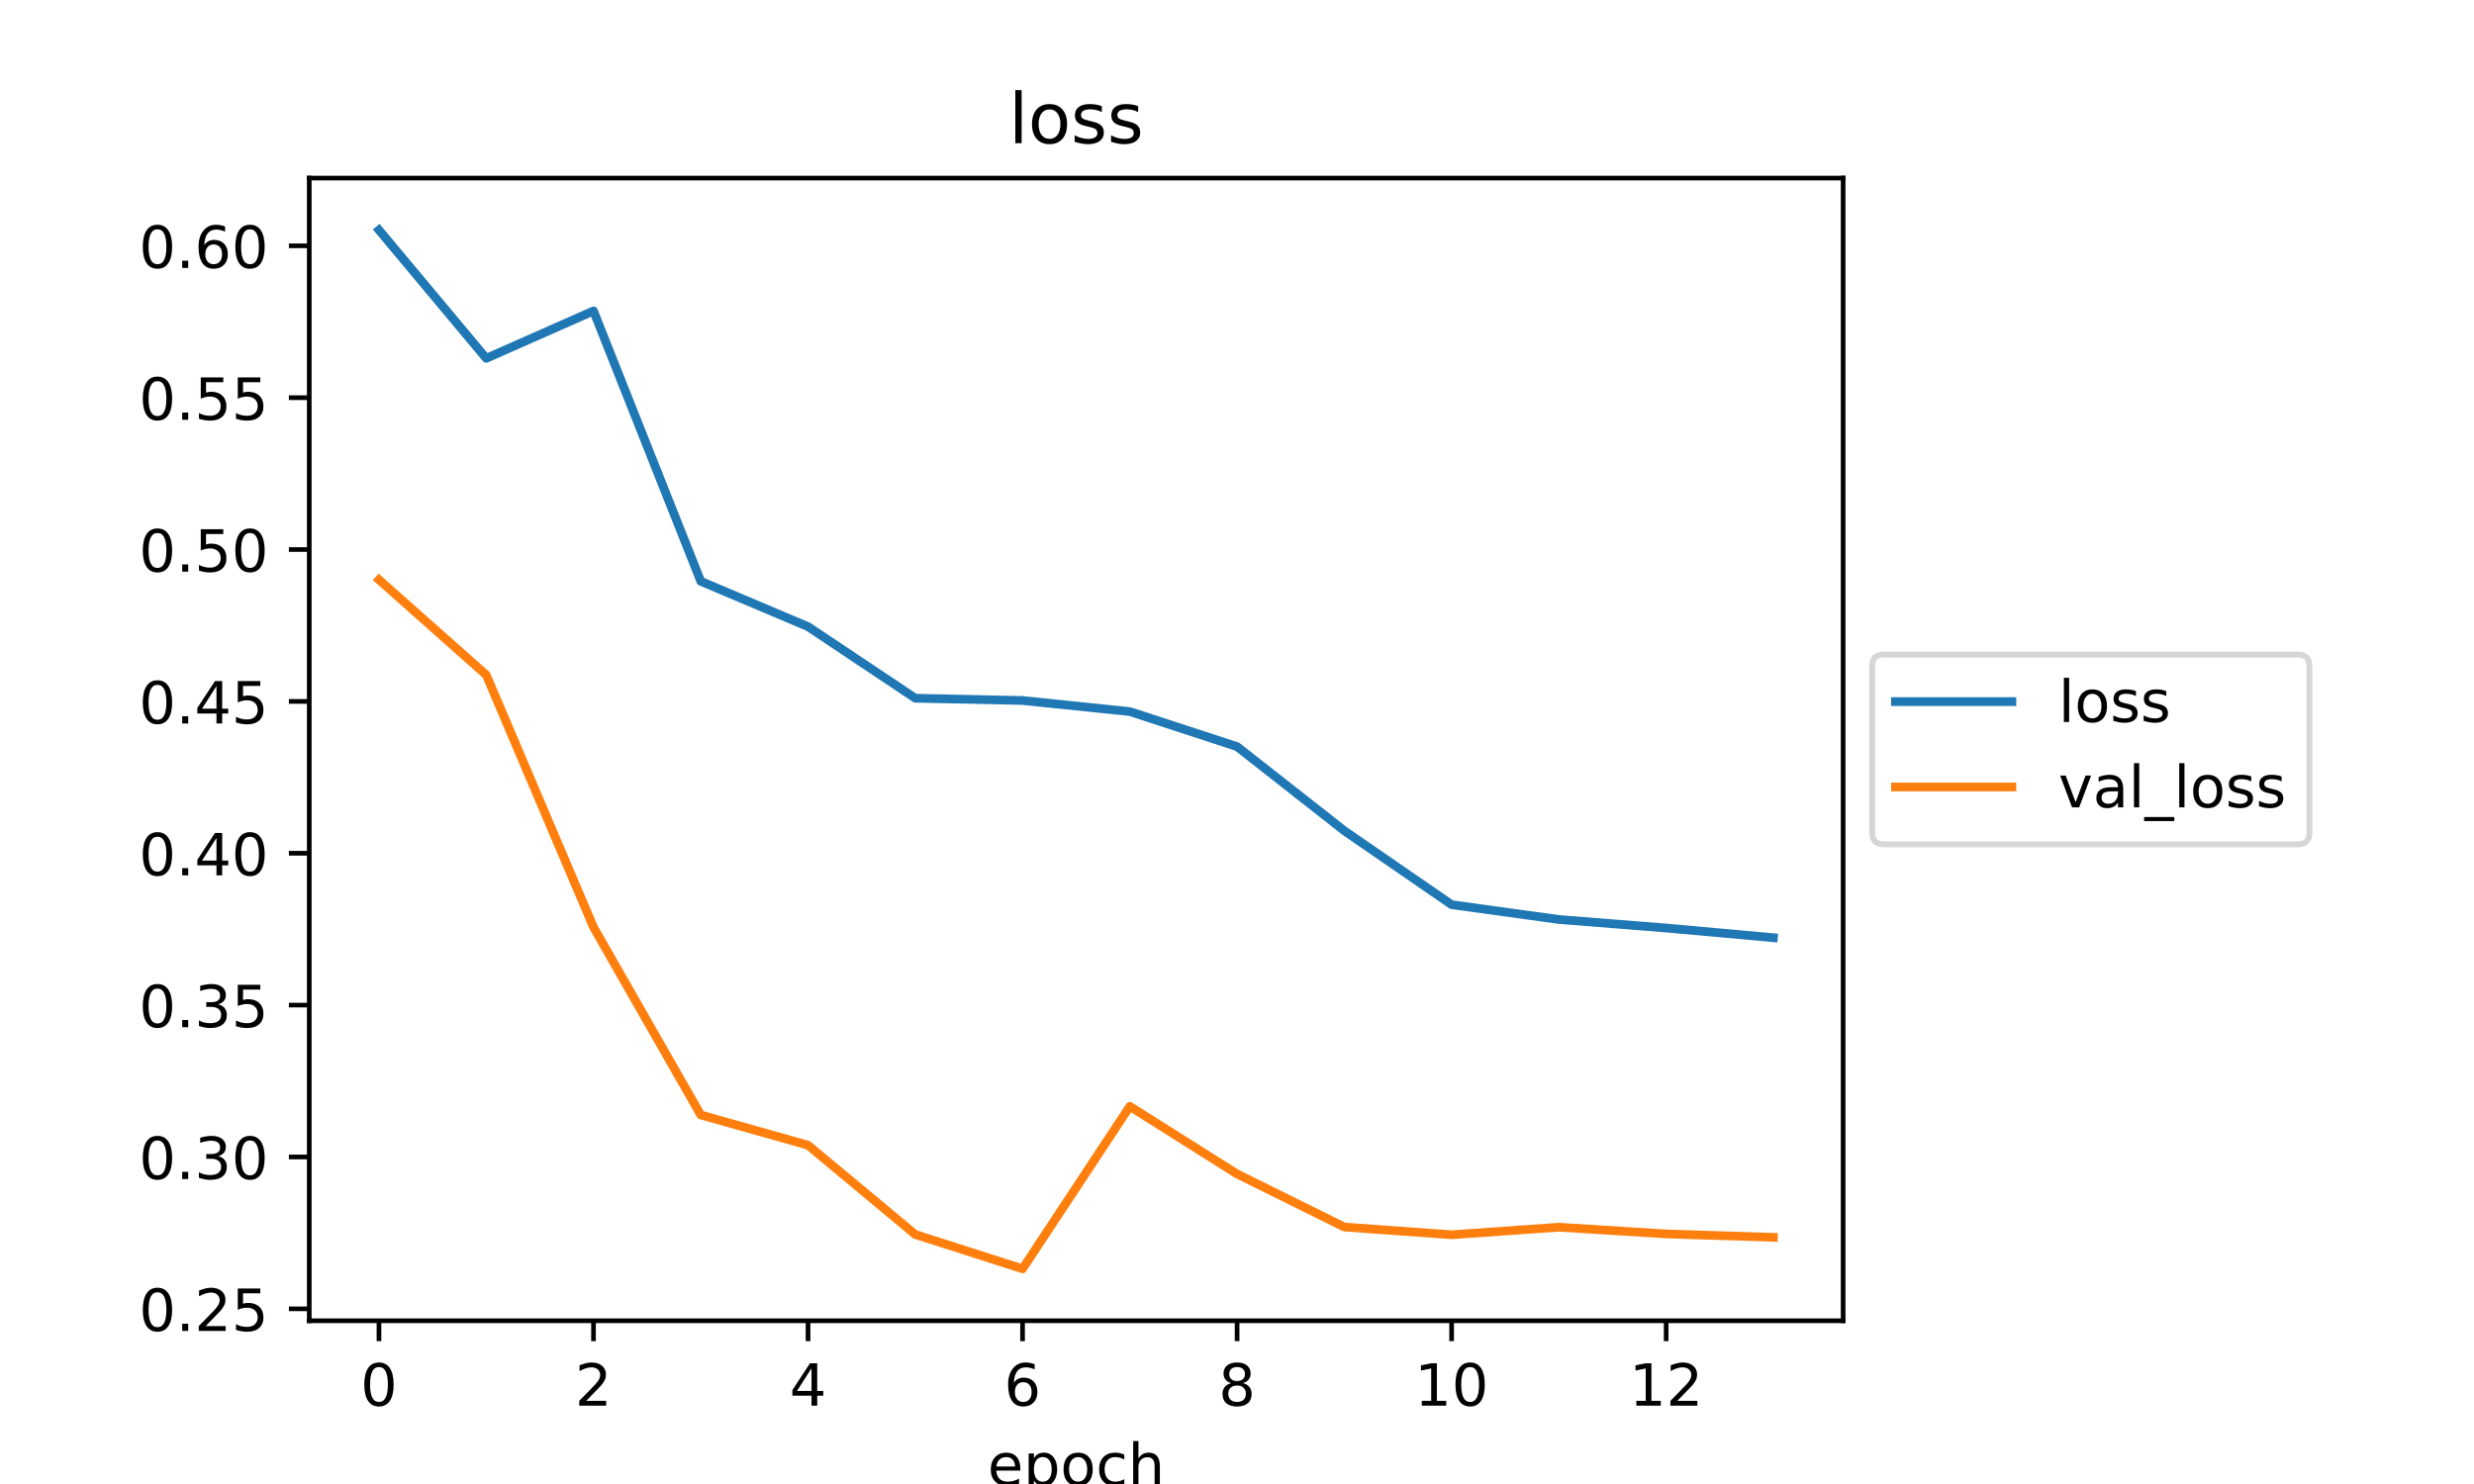
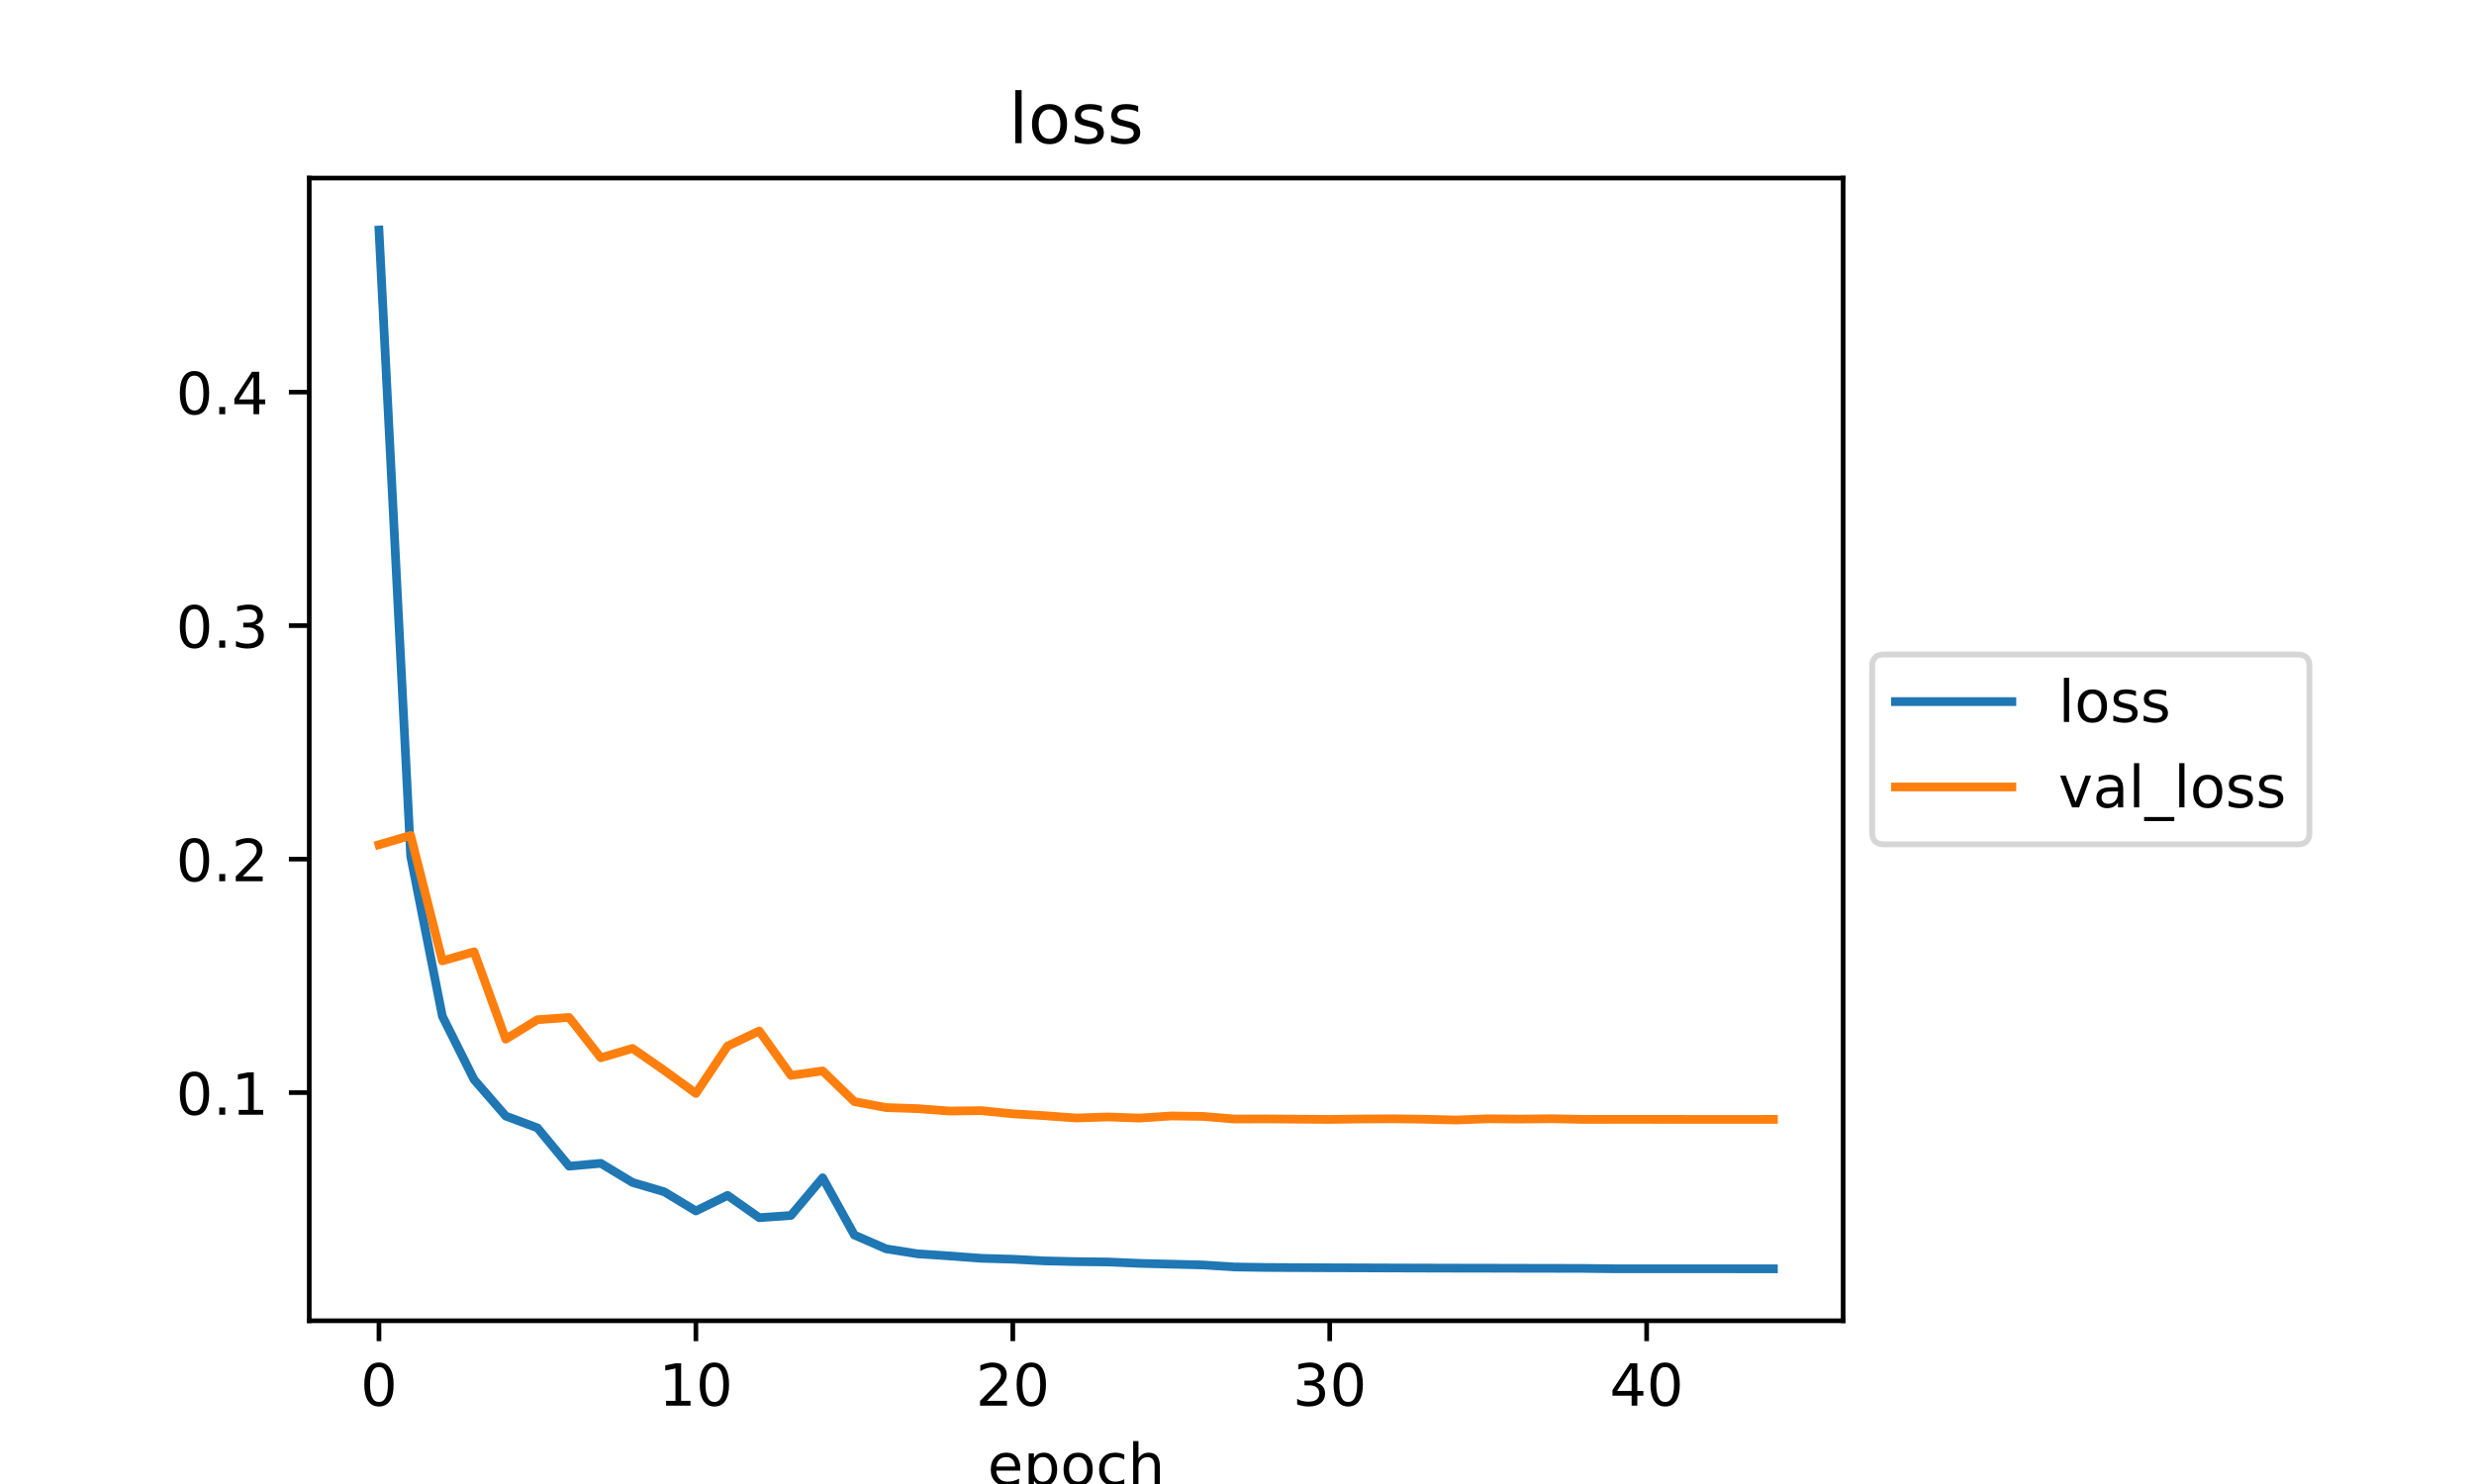
<svg xmlns="http://www.w3.org/2000/svg" xmlns:xlink="http://www.w3.org/1999/xlink" width="425.197pt" height="255.118pt" viewBox="0 0 425.197 255.118" version="1.1">
  <defs>
    <style type="text/css">*{stroke-linejoin: round; stroke-linecap: butt}</style>
  </defs>
  <g id="figure_1">
    <g id="patch_1">
      <path d="M 0 255.118  L 425.197 255.118  L 425.197 0  L 0 0  z " style="fill: #ffffff" />
    </g>
    <g id="axes_1">
      <g id="patch_2">
        <path d="M 53.15 227.055  L 316.772 227.055  L 316.772 30.614  L 53.15 30.614  z " style="fill: #ffffff" />
      </g>
      <g id="matplotlib.axis_1">
        <g id="xtick_1">
          <g id="line2d_1">
            <defs>
-               <path id="m44157d67cf" d="M 0 0  L 0 3.5  " style="stroke: #000000; stroke-width: 0.8" />
-             </defs>
-             <g>
-               <use xlink:href="#m44157d67cf" x="65.132" y="227.055" style="stroke: #000000; stroke-width: 0.8" />
+               <path id="m13ae77d58a" d="M 0 0  L 0 3.5  " style="stroke: #000000; stroke-width: 0.8" />
+             </defs>
+             <g>
+               <use xlink:href="#m13ae77d58a" x="65.132" y="227.055" style="stroke: #000000; stroke-width: 0.8" />
            </g>
          </g>
          <g id="text_1">
            <g transform="translate(61.95118 241.6536) scale(0.1 -0.1)">
              <defs>
                <path id="DejaVuSans-30" d="M 2034 4250  Q 1547 4250 1301 3770  Q 1056 3291 1056 2328  Q 1056 1369 1301 889  Q 1547 409 2034 409  Q 2525 409 2770 889  Q 3016 1369 3016 2328  Q 3016 3291 2770 3770  Q 2525 4250 2034 4250  z M 2034 4750  Q 2819 4750 3233 4129  Q 3647 3509 3647 2328  Q 3647 1150 3233 529  Q 2819 -91 2034 -91  Q 1250 -91 836 529  Q 422 1150 422 2328  Q 422 3509 836 4129  Q 1250 4750 2034 4750  z " transform="scale(0.015625)" />
              </defs>
              <use xlink:href="#DejaVuSans-30" />
            </g>
          </g>
        </g>
        <g id="xtick_2">
          <g id="line2d_2">
            <g>
-               <use xlink:href="#m44157d67cf" x="102.003" y="227.055" style="stroke: #000000; stroke-width: 0.8" />
+               <use xlink:href="#m13ae77d58a" x="119.6" y="227.055" style="stroke: #000000; stroke-width: 0.8" />
            </g>
          </g>
          <g id="text_2">
-             <g transform="translate(98.82139 241.6536) scale(0.1 -0.1)">
-               <defs>
-                 <path id="DejaVuSans-32" d="M 1228 531  L 3431 531  L 3431 0  L 469 0  L 469 531  Q 828 903 1448 1529  Q 2069 2156 2228 2338  Q 2531 2678 2651 2914  Q 2772 3150 2772 3378  Q 2772 3750 2511 3984  Q 2250 4219 1831 4219  Q 1534 4219 1204 4116  Q 875 4013 500 3803  L 500 4441  Q 881 4594 1212 4672  Q 1544 4750 1819 4750  Q 2544 4750 2975 4387  Q 3406 4025 3406 3419  Q 3406 3131 3298 2873  Q 3191 2616 2906 2266  Q 2828 2175 2409 1742  Q 1991 1309 1228 531  z " transform="scale(0.015625)" />
-               </defs>
-               <use xlink:href="#DejaVuSans-32" />
+             <g transform="translate(113.2373 241.6536) scale(0.1 -0.1)">
+               <defs>
+                 <path id="DejaVuSans-31" d="M 794 531  L 1825 531  L 1825 4091  L 703 3866  L 703 4441  L 1819 4666  L 2450 4666  L 2450 531  L 3481 531  L 3481 0  L 794 0  L 794 531  z " transform="scale(0.015625)" />
+               </defs>
+               <use xlink:href="#DejaVuSans-31" />
+               <use xlink:href="#DejaVuSans-30" x="63.623" />
            </g>
          </g>
        </g>
        <g id="xtick_3">
          <g id="line2d_3">
            <g>
-               <use xlink:href="#m44157d67cf" x="138.873" y="227.055" style="stroke: #000000; stroke-width: 0.8" />
+               <use xlink:href="#m13ae77d58a" x="174.067" y="227.055" style="stroke: #000000; stroke-width: 0.8" />
            </g>
          </g>
          <g id="text_3">
-             <g transform="translate(135.6916 241.6536) scale(0.1 -0.1)">
-               <defs>
-                 <path id="DejaVuSans-34" d="M 2419 4116  L 825 1625  L 2419 1625  L 2419 4116  z M 2253 4666  L 3047 4666  L 3047 1625  L 3713 1625  L 3713 1100  L 3047 1100  L 3047 0  L 2419 0  L 2419 1100  L 313 1100  L 313 1709  L 2253 4666  z " transform="scale(0.015625)" />
-               </defs>
-               <use xlink:href="#DejaVuSans-34" />
+             <g transform="translate(167.7047 241.6536) scale(0.1 -0.1)">
+               <defs>
+                 <path id="DejaVuSans-32" d="M 1228 531  L 3431 531  L 3431 0  L 469 0  L 469 531  Q 828 903 1448 1529  Q 2069 2156 2228 2338  Q 2531 2678 2651 2914  Q 2772 3150 2772 3378  Q 2772 3750 2511 3984  Q 2250 4219 1831 4219  Q 1534 4219 1204 4116  Q 875 4013 500 3803  L 500 4441  Q 881 4594 1212 4672  Q 1544 4750 1819 4750  Q 2544 4750 2975 4387  Q 3406 4025 3406 3419  Q 3406 3131 3298 2873  Q 3191 2616 2906 2266  Q 2828 2175 2409 1742  Q 1991 1309 1228 531  z " transform="scale(0.015625)" />
+               </defs>
+               <use xlink:href="#DejaVuSans-32" />
+               <use xlink:href="#DejaVuSans-30" x="63.623" />
            </g>
          </g>
        </g>
        <g id="xtick_4">
          <g id="line2d_4">
            <g>
-               <use xlink:href="#m44157d67cf" x="175.743" y="227.055" style="stroke: #000000; stroke-width: 0.8" />
+               <use xlink:href="#m13ae77d58a" x="228.535" y="227.055" style="stroke: #000000; stroke-width: 0.8" />
            </g>
          </g>
          <g id="text_4">
-             <g transform="translate(172.5618 241.6536) scale(0.1 -0.1)">
-               <defs>
-                 <path id="DejaVuSans-36" d="M 2113 2584  Q 1688 2584 1439 2293  Q 1191 2003 1191 1497  Q 1191 994 1439 701  Q 1688 409 2113 409  Q 2538 409 2786 701  Q 3034 994 3034 1497  Q 3034 2003 2786 2293  Q 2538 2584 2113 2584  z M 3366 4563  L 3366 3988  Q 3128 4100 2886 4159  Q 2644 4219 2406 4219  Q 1781 4219 1451 3797  Q 1122 3375 1075 2522  Q 1259 2794 1537 2939  Q 1816 3084 2150 3084  Q 2853 3084 3261 2657  Q 3669 2231 3669 1497  Q 3669 778 3244 343  Q 2819 -91 2113 -91  Q 1303 -91 875 529  Q 447 1150 447 2328  Q 447 3434 972 4092  Q 1497 4750 2381 4750  Q 2619 4750 2861 4703  Q 3103 4656 3366 4563  z " transform="scale(0.015625)" />
-               </defs>
-               <use xlink:href="#DejaVuSans-36" />
+             <g transform="translate(222.172 241.6536) scale(0.1 -0.1)">
+               <defs>
+                 <path id="DejaVuSans-33" d="M 2597 2516  Q 3050 2419 3304 2112  Q 3559 1806 3559 1356  Q 3559 666 3084 287  Q 2609 -91 1734 -91  Q 1441 -91 1130 -33  Q 819 25 488 141  L 488 750  Q 750 597 1062 519  Q 1375 441 1716 441  Q 2309 441 2620 675  Q 2931 909 2931 1356  Q 2931 1769 2642 2001  Q 2353 2234 1838 2234  L 1294 2234  L 1294 2753  L 1863 2753  Q 2328 2753 2575 2939  Q 2822 3125 2822 3475  Q 2822 3834 2567 4026  Q 2313 4219 1838 4219  Q 1578 4219 1281 4162  Q 984 4106 628 3988  L 628 4550  Q 988 4650 1302 4700  Q 1616 4750 1894 4750  Q 2613 4750 3031 4423  Q 3450 4097 3450 3541  Q 3450 3153 3228 2886  Q 3006 2619 2597 2516  z " transform="scale(0.015625)" />
+               </defs>
+               <use xlink:href="#DejaVuSans-33" />
+               <use xlink:href="#DejaVuSans-30" x="63.623" />
            </g>
          </g>
        </g>
        <g id="xtick_5">
          <g id="line2d_5">
            <g>
-               <use xlink:href="#m44157d67cf" x="212.613" y="227.055" style="stroke: #000000; stroke-width: 0.8" />
+               <use xlink:href="#m13ae77d58a" x="283.002" y="227.055" style="stroke: #000000; stroke-width: 0.8" />
            </g>
          </g>
          <g id="text_5">
-             <g transform="translate(209.432 241.6536) scale(0.1 -0.1)">
-               <defs>
-                 <path id="DejaVuSans-38" d="M 2034 2216  Q 1584 2216 1326 1975  Q 1069 1734 1069 1313  Q 1069 891 1326 650  Q 1584 409 2034 409  Q 2484 409 2743 651  Q 3003 894 3003 1313  Q 3003 1734 2745 1975  Q 2488 2216 2034 2216  z M 1403 2484  Q 997 2584 770 2862  Q 544 3141 544 3541  Q 544 4100 942 4425  Q 1341 4750 2034 4750  Q 2731 4750 3128 4425  Q 3525 4100 3525 3541  Q 3525 3141 3298 2862  Q 3072 2584 2669 2484  Q 3125 2378 3379 2068  Q 3634 1759 3634 1313  Q 3634 634 3220 271  Q 2806 -91 2034 -91  Q 1263 -91 848 271  Q 434 634 434 1313  Q 434 1759 690 2068  Q 947 2378 1403 2484  z M 1172 3481  Q 1172 3119 1398 2916  Q 1625 2713 2034 2713  Q 2441 2713 2670 2916  Q 2900 3119 2900 3481  Q 2900 3844 2670 4047  Q 2441 4250 2034 4250  Q 1625 4250 1398 4047  Q 1172 3844 1172 3481  z " transform="scale(0.015625)" />
-               </defs>
-               <use xlink:href="#DejaVuSans-38" />
-             </g>
-           </g>
-         </g>
-         <g id="xtick_6">
-           <g id="line2d_6">
-             <g>
-               <use xlink:href="#m44157d67cf" x="249.484" y="227.055" style="stroke: #000000; stroke-width: 0.8" />
-             </g>
-           </g>
-           <g id="text_6">
-             <g transform="translate(243.121 241.6536) scale(0.1 -0.1)">
-               <defs>
-                 <path id="DejaVuSans-31" d="M 794 531  L 1825 531  L 1825 4091  L 703 3866  L 703 4441  L 1819 4666  L 2450 4666  L 2450 531  L 3481 531  L 3481 0  L 794 0  L 794 531  z " transform="scale(0.015625)" />
-               </defs>
-               <use xlink:href="#DejaVuSans-31" />
-               <use xlink:href="#DejaVuSans-30" x="63.623" />
-             </g>
-           </g>
-         </g>
-         <g id="xtick_7">
-           <g id="line2d_7">
-             <g>
-               <use xlink:href="#m44157d67cf" x="286.354" y="227.055" style="stroke: #000000; stroke-width: 0.8" />
-             </g>
-           </g>
-           <g id="text_7">
-             <g transform="translate(279.9912 241.6536) scale(0.1 -0.1)">
-               <use xlink:href="#DejaVuSans-31" />
-               <use xlink:href="#DejaVuSans-32" x="63.623" />
-             </g>
-           </g>
-         </g>
-         <g id="text_8">
+             <g transform="translate(276.6394 241.6536) scale(0.1 -0.1)">
+               <defs>
+                 <path id="DejaVuSans-34" d="M 2419 4116  L 825 1625  L 2419 1625  L 2419 4116  z M 2253 4666  L 3047 4666  L 3047 1625  L 3713 1625  L 3713 1100  L 3047 1100  L 3047 0  L 2419 0  L 2419 1100  L 313 1100  L 313 1709  L 2253 4666  z " transform="scale(0.015625)" />
+               </defs>
+               <use xlink:href="#DejaVuSans-34" />
+               <use xlink:href="#DejaVuSans-30" x="63.623" />
+             </g>
+           </g>
+         </g>
+         <g id="text_6">
          <g transform="translate(169.7325 255.3317) scale(0.1 -0.1)">
            <defs>
              <path id="DejaVuSans-65" d="M 3597 1894  L 3597 1613  L 953 1613  Q 991 1019 1311 708  Q 1631 397 2203 397  Q 2534 397 2845 478  Q 3156 559 3463 722  L 3463 178  Q 3153 47 2828 -22  Q 2503 -91 2169 -91  Q 1331 -91 842 396  Q 353 884 353 1716  Q 353 2575 817 3079  Q 1281 3584 2069 3584  Q 2775 3584 3186 3129  Q 3597 2675 3597 1894  z M 3022 2063  Q 3016 2534 2758 2815  Q 2500 3097 2075 3097  Q 1594 3097 1305 2825  Q 1016 2553 972 2059  L 3022 2063  z " transform="scale(0.015625)" />
              <path id="DejaVuSans-70" d="M 1159 525  L 1159 -1331  L 581 -1331  L 581 3500  L 1159 3500  L 1159 2969  Q 1341 3281 1617 3432  Q 1894 3584 2278 3584  Q 2916 3584 3314 3078  Q 3713 2572 3713 1747  Q 3713 922 3314 415  Q 2916 -91 2278 -91  Q 1894 -91 1617 61  Q 1341 213 1159 525  z M 3116 1747  Q 3116 2381 2855 2742  Q 2594 3103 2138 3103  Q 1681 3103 1420 2742  Q 1159 2381 1159 1747  Q 1159 1113 1420 752  Q 1681 391 2138 391  Q 2594 391 2855 752  Q 3116 1113 3116 1747  z " transform="scale(0.015625)" />
              <path id="DejaVuSans-6f" d="M 1959 3097  Q 1497 3097 1228 2736  Q 959 2375 959 1747  Q 959 1119 1226 758  Q 1494 397 1959 397  Q 2419 397 2687 759  Q 2956 1122 2956 1747  Q 2956 2369 2687 2733  Q 2419 3097 1959 3097  z M 1959 3584  Q 2709 3584 3137 3096  Q 3566 2609 3566 1747  Q 3566 888 3137 398  Q 2709 -91 1959 -91  Q 1206 -91 779 398  Q 353 888 353 1747  Q 353 2609 779 3096  Q 1206 3584 1959 3584  z " transform="scale(0.015625)" />
              <path id="DejaVuSans-63" d="M 3122 3366  L 3122 2828  Q 2878 2963 2633 3030  Q 2388 3097 2138 3097  Q 1578 3097 1268 2742  Q 959 2388 959 1747  Q 959 1106 1268 751  Q 1578 397 2138 397  Q 2388 397 2633 464  Q 2878 531 3122 666  L 3122 134  Q 2881 22 2623 -34  Q 2366 -91 2075 -91  Q 1284 -91 818 406  Q 353 903 353 1747  Q 353 2603 823 3093  Q 1294 3584 2113 3584  Q 2378 3584 2631 3529  Q 2884 3475 3122 3366  z " transform="scale(0.015625)" />
              <path id="DejaVuSans-68" d="M 3513 2113  L 3513 0  L 2938 0  L 2938 2094  Q 2938 2591 2744 2837  Q 2550 3084 2163 3084  Q 1697 3084 1428 2787  Q 1159 2491 1159 1978  L 1159 0  L 581 0  L 581 4863  L 1159 4863  L 1159 2956  Q 1366 3272 1645 3428  Q 1925 3584 2291 3584  Q 2894 3584 3203 3211  Q 3513 2838 3513 2113  z " transform="scale(0.015625)" />
            </defs>
            <use xlink:href="#DejaVuSans-65" />
            <use xlink:href="#DejaVuSans-70" x="61.523" />
            <use xlink:href="#DejaVuSans-6f" x="125" />
            <use xlink:href="#DejaVuSans-63" x="186.182" />
            <use xlink:href="#DejaVuSans-68" x="241.162" />
          </g>
        </g>
      </g>
      <g id="matplotlib.axis_2">
        <g id="ytick_1">
+           <g id="line2d_6">
+             <defs>
+               <path id="mbabb0e4912" d="M 0 0  L -3.5 0  " style="stroke: #000000; stroke-width: 0.8" />
+             </defs>
+             <g>
+               <use xlink:href="#mbabb0e4912" x="53.15" y="187.836" style="stroke: #000000; stroke-width: 0.8" />
+             </g>
+           </g>
+           <g id="text_7">
+             <g transform="translate(30.24648 191.6356) scale(0.1 -0.1)">
+               <defs>
+                 <path id="DejaVuSans-2e" d="M 684 794  L 1344 794  L 1344 0  L 684 0  L 684 794  z " transform="scale(0.015625)" />
+               </defs>
+               <use xlink:href="#DejaVuSans-30" />
+               <use xlink:href="#DejaVuSans-2e" x="63.623" />
+               <use xlink:href="#DejaVuSans-31" x="95.41" />
+             </g>
+           </g>
+         </g>
+         <g id="ytick_2">
+           <g id="line2d_7">
+             <g>
+               <use xlink:href="#mbabb0e4912" x="53.15" y="147.694" style="stroke: #000000; stroke-width: 0.8" />
+             </g>
+           </g>
+           <g id="text_8">
+             <g transform="translate(30.24648 151.4935) scale(0.1 -0.1)">
+               <use xlink:href="#DejaVuSans-30" />
+               <use xlink:href="#DejaVuSans-2e" x="63.623" />
+               <use xlink:href="#DejaVuSans-32" x="95.41" />
+             </g>
+           </g>
+         </g>
+         <g id="ytick_3">
          <g id="line2d_8">
-             <defs>
-               <path id="mf629623989" d="M 0 0  L -3.5 0  " style="stroke: #000000; stroke-width: 0.8" />
-             </defs>
-             <g>
-               <use xlink:href="#mf629623989" x="53.15" y="225.001" style="stroke: #000000; stroke-width: 0.8" />
+             <g>
+               <use xlink:href="#mbabb0e4912" x="53.15" y="107.552" style="stroke: #000000; stroke-width: 0.8" />
            </g>
          </g>
          <g id="text_9">
-             <g transform="translate(23.88398 228.7998) scale(0.1 -0.1)">
-               <defs>
-                 <path id="DejaVuSans-2e" d="M 684 794  L 1344 794  L 1344 0  L 684 0  L 684 794  z " transform="scale(0.015625)" />
-                 <path id="DejaVuSans-35" d="M 691 4666  L 3169 4666  L 3169 4134  L 1269 4134  L 1269 2991  Q 1406 3038 1543 3061  Q 1681 3084 1819 3084  Q 2600 3084 3056 2656  Q 3513 2228 3513 1497  Q 3513 744 3044 326  Q 2575 -91 1722 -91  Q 1428 -91 1123 -41  Q 819 9 494 109  L 494 744  Q 775 591 1075 516  Q 1375 441 1709 441  Q 2250 441 2565 725  Q 2881 1009 2881 1497  Q 2881 1984 2565 2268  Q 2250 2553 1709 2553  Q 1456 2553 1204 2497  Q 953 2441 691 2322  L 691 4666  z " transform="scale(0.015625)" />
-               </defs>
-               <use xlink:href="#DejaVuSans-30" />
-               <use xlink:href="#DejaVuSans-2e" x="63.623" />
-               <use xlink:href="#DejaVuSans-32" x="95.41" />
-               <use xlink:href="#DejaVuSans-35" x="159.033" />
-             </g>
-           </g>
-         </g>
-         <g id="ytick_2">
+             <g transform="translate(30.24648 111.3514) scale(0.1 -0.1)">
+               <use xlink:href="#DejaVuSans-30" />
+               <use xlink:href="#DejaVuSans-2e" x="63.623" />
+               <use xlink:href="#DejaVuSans-33" x="95.41" />
+             </g>
+           </g>
+         </g>
+         <g id="ytick_4">
          <g id="line2d_9">
            <g>
-               <use xlink:href="#mf629623989" x="53.15" y="198.895" style="stroke: #000000; stroke-width: 0.8" />
+               <use xlink:href="#mbabb0e4912" x="53.15" y="67.41" style="stroke: #000000; stroke-width: 0.8" />
            </g>
          </g>
          <g id="text_10">
-             <g transform="translate(23.88398 202.6941) scale(0.1 -0.1)">
-               <defs>
-                 <path id="DejaVuSans-33" d="M 2597 2516  Q 3050 2419 3304 2112  Q 3559 1806 3559 1356  Q 3559 666 3084 287  Q 2609 -91 1734 -91  Q 1441 -91 1130 -33  Q 819 25 488 141  L 488 750  Q 750 597 1062 519  Q 1375 441 1716 441  Q 2309 441 2620 675  Q 2931 909 2931 1356  Q 2931 1769 2642 2001  Q 2353 2234 1838 2234  L 1294 2234  L 1294 2753  L 1863 2753  Q 2328 2753 2575 2939  Q 2822 3125 2822 3475  Q 2822 3834 2567 4026  Q 2313 4219 1838 4219  Q 1578 4219 1281 4162  Q 984 4106 628 3988  L 628 4550  Q 988 4650 1302 4700  Q 1616 4750 1894 4750  Q 2613 4750 3031 4423  Q 3450 4097 3450 3541  Q 3450 3153 3228 2886  Q 3006 2619 2597 2516  z " transform="scale(0.015625)" />
-               </defs>
-               <use xlink:href="#DejaVuSans-30" />
-               <use xlink:href="#DejaVuSans-2e" x="63.623" />
-               <use xlink:href="#DejaVuSans-33" x="95.41" />
-               <use xlink:href="#DejaVuSans-30" x="159.033" />
-             </g>
-           </g>
-         </g>
-         <g id="ytick_3">
-           <g id="line2d_10">
-             <g>
-               <use xlink:href="#mf629623989" x="53.15" y="172.789" style="stroke: #000000; stroke-width: 0.8" />
-             </g>
-           </g>
-           <g id="text_11">
-             <g transform="translate(23.88398 176.5884) scale(0.1 -0.1)">
-               <use xlink:href="#DejaVuSans-30" />
-               <use xlink:href="#DejaVuSans-2e" x="63.623" />
-               <use xlink:href="#DejaVuSans-33" x="95.41" />
-               <use xlink:href="#DejaVuSans-35" x="159.033" />
-             </g>
-           </g>
-         </g>
-         <g id="ytick_4">
-           <g id="line2d_11">
-             <g>
-               <use xlink:href="#mf629623989" x="53.15" y="146.683" style="stroke: #000000; stroke-width: 0.8" />
-             </g>
-           </g>
-           <g id="text_12">
-             <g transform="translate(23.88398 150.4827) scale(0.1 -0.1)">
+             <g transform="translate(30.24648 71.20929) scale(0.1 -0.1)">
              <use xlink:href="#DejaVuSans-30" />
              <use xlink:href="#DejaVuSans-2e" x="63.623" />
              <use xlink:href="#DejaVuSans-34" x="95.41" />
-               <use xlink:href="#DejaVuSans-30" x="159.033" />
-             </g>
-           </g>
-         </g>
-         <g id="ytick_5">
-           <g id="line2d_12">
-             <g>
-               <use xlink:href="#mf629623989" x="53.15" y="120.578" style="stroke: #000000; stroke-width: 0.8" />
-             </g>
-           </g>
-           <g id="text_13">
-             <g transform="translate(23.88398 124.377) scale(0.1 -0.1)">
-               <use xlink:href="#DejaVuSans-30" />
-               <use xlink:href="#DejaVuSans-2e" x="63.623" />
-               <use xlink:href="#DejaVuSans-34" x="95.41" />
-               <use xlink:href="#DejaVuSans-35" x="159.033" />
-             </g>
-           </g>
-         </g>
-         <g id="ytick_6">
-           <g id="line2d_13">
-             <g>
-               <use xlink:href="#mf629623989" x="53.15" y="94.472" style="stroke: #000000; stroke-width: 0.8" />
-             </g>
-           </g>
-           <g id="text_14">
-             <g transform="translate(23.88398 98.2713) scale(0.1 -0.1)">
-               <use xlink:href="#DejaVuSans-30" />
-               <use xlink:href="#DejaVuSans-2e" x="63.623" />
-               <use xlink:href="#DejaVuSans-35" x="95.41" />
-               <use xlink:href="#DejaVuSans-30" x="159.033" />
-             </g>
-           </g>
-         </g>
-         <g id="ytick_7">
-           <g id="line2d_14">
-             <g>
-               <use xlink:href="#mf629623989" x="53.15" y="68.366" style="stroke: #000000; stroke-width: 0.8" />
-             </g>
-           </g>
-           <g id="text_15">
-             <g transform="translate(23.88398 72.16559) scale(0.1 -0.1)">
-               <use xlink:href="#DejaVuSans-30" />
-               <use xlink:href="#DejaVuSans-2e" x="63.623" />
-               <use xlink:href="#DejaVuSans-35" x="95.41" />
-               <use xlink:href="#DejaVuSans-35" x="159.033" />
-             </g>
-           </g>
-         </g>
-         <g id="ytick_8">
-           <g id="line2d_15">
-             <g>
-               <use xlink:href="#mf629623989" x="53.15" y="42.261" style="stroke: #000000; stroke-width: 0.8" />
-             </g>
-           </g>
-           <g id="text_16">
-             <g transform="translate(23.88398 46.05988) scale(0.1 -0.1)">
-               <use xlink:href="#DejaVuSans-30" />
-               <use xlink:href="#DejaVuSans-2e" x="63.623" />
-               <use xlink:href="#DejaVuSans-36" x="95.41" />
-               <use xlink:href="#DejaVuSans-30" x="159.033" />
-             </g>
-           </g>
-         </g>
-       </g>
-       <g id="line2d_16">
-         <path d="M 65.132 39.543  L 83.568 61.604  L 102.003 53.45  L 120.438 99.928  L 138.873 107.733  L 157.308 120.032  L 175.743 120.424  L 194.178 122.331  L 212.613 128.353  L 231.048 142.825  L 249.484 155.528  L 267.919 158.073  L 286.354 159.537  L 304.789 161.203  " clip-path="url(#p20bf48e568)" style="fill: none; stroke: #1f77b4; stroke-width: 1.5; stroke-linecap: square" />
-       </g>
-       <g id="line2d_17">
-         <path d="M 65.132 99.666  L 83.568 116.027  L 102.003 159.397  L 120.438 191.672  L 138.873 196.873  L 157.308 212.225  L 175.743 218.126  L 194.178 190.197  L 212.613 201.822  L 231.048 210.944  L 249.484 212.269  L 267.919 210.973  L 286.354 212.124  L 304.789 212.712  " clip-path="url(#p20bf48e568)" style="fill: none; stroke: #ff7f0e; stroke-width: 1.5; stroke-linecap: square" />
+             </g>
+           </g>
+         </g>
+       </g>
+       <g id="line2d_10">
+         <path d="M 65.132 39.543  L 70.579 147.172  L 76.026 174.701  L 81.473 185.595  L 86.919 191.865  L 92.366 193.896  L 97.813 200.484  L 103.26 199.991  L 108.706 203.281  L 114.153 204.882  L 119.6 208.179  L 125.047 205.505  L 130.493 209.335  L 135.94 208.95  L 141.387 202.476  L 146.833 212.316  L 152.28 214.685  L 157.727 215.551  L 163.174 215.907  L 168.62 216.317  L 174.067 216.472  L 179.514 216.762  L 184.961 216.888  L 190.407 216.949  L 195.854 217.187  L 201.301 217.326  L 206.748 217.462  L 212.194 217.81  L 217.641 217.894  L 223.088 217.92  L 228.535 217.946  L 233.981 217.961  L 239.428 217.983  L 244.875 217.999  L 250.321 218.013  L 255.768 218.021  L 261.215 218.035  L 266.662 218.044  L 272.108 218.055  L 277.555 218.119  L 283.002 218.12  L 288.449 218.122  L 293.895 218.123  L 299.342 218.125  L 304.789 218.126  " clip-path="url(#pe44948654e)" style="fill: none; stroke: #1f77b4; stroke-width: 1.5; stroke-linecap: square" />
+       </g>
+       <g id="line2d_11">
+         <path d="M 65.132 145.218  L 70.579 143.627  L 76.026 165.186  L 81.473 163.628  L 86.919 178.642  L 92.366 175.302  L 97.813 174.911  L 103.26 181.846  L 108.706 180.234  L 114.153 184.004  L 119.6 187.977  L 125.047 179.827  L 130.493 177.24  L 135.94 184.872  L 141.387 184.105  L 146.833 189.381  L 152.28 190.408  L 157.727 190.59  L 163.174 191.003  L 168.62 190.932  L 174.067 191.472  L 179.514 191.799  L 184.961 192.197  L 190.407 192.018  L 195.854 192.211  L 201.301 191.848  L 206.748 191.926  L 212.194 192.376  L 217.641 192.354  L 223.088 192.401  L 228.535 192.439  L 233.981 192.368  L 239.428 192.337  L 244.875 192.409  L 250.321 192.543  L 255.768 192.33  L 261.215 192.387  L 266.662 192.321  L 272.108 192.435  L 277.555 192.43  L 283.002 192.43  L 288.449 192.434  L 293.895 192.436  L 299.342 192.438  L 304.789 192.433  " clip-path="url(#pe44948654e)" style="fill: none; stroke: #ff7f0e; stroke-width: 1.5; stroke-linecap: square" />
      </g>
      <g id="patch_3">
        <path d="M 53.15 227.055  L 53.15 30.614  " style="fill: none; stroke: #000000; stroke-width: 0.8; stroke-linejoin: miter; stroke-linecap: square" />
      </g>
      <g id="patch_4">
        <path d="M 316.772 227.055  L 316.772 30.614  " style="fill: none; stroke: #000000; stroke-width: 0.8; stroke-linejoin: miter; stroke-linecap: square" />
      </g>
      <g id="patch_5">
        <path d="M 53.15 227.055  L 316.772 227.055  " style="fill: none; stroke: #000000; stroke-width: 0.8; stroke-linejoin: miter; stroke-linecap: square" />
      </g>
      <g id="patch_6">
        <path d="M 53.15 30.614  L 316.772 30.614  " style="fill: none; stroke: #000000; stroke-width: 0.8; stroke-linejoin: miter; stroke-linecap: square" />
      </g>
-       <g id="text_17">
+       <g id="text_11">
        <g transform="translate(173.3713 24.61417) scale(0.12 -0.12)">
          <defs>
            <path id="DejaVuSans-6c" d="M 603 4863  L 1178 4863  L 1178 0  L 603 0  L 603 4863  z " transform="scale(0.015625)" />
            <path id="DejaVuSans-73" d="M 2834 3397  L 2834 2853  Q 2591 2978 2328 3040  Q 2066 3103 1784 3103  Q 1356 3103 1142 2972  Q 928 2841 928 2578  Q 928 2378 1081 2264  Q 1234 2150 1697 2047  L 1894 2003  Q 2506 1872 2764 1633  Q 3022 1394 3022 966  Q 3022 478 2636 193  Q 2250 -91 1575 -91  Q 1294 -91 989 -36  Q 684 19 347 128  L 347 722  Q 666 556 975 473  Q 1284 391 1588 391  Q 1994 391 2212 530  Q 2431 669 2431 922  Q 2431 1156 2273 1281  Q 2116 1406 1581 1522  L 1381 1569  Q 847 1681 609 1914  Q 372 2147 372 2553  Q 372 3047 722 3315  Q 1072 3584 1716 3584  Q 2034 3584 2315 3537  Q 2597 3491 2834 3397  z " transform="scale(0.015625)" />
          </defs>
          <use xlink:href="#DejaVuSans-6c" />
          <use xlink:href="#DejaVuSans-6f" x="27.783" />
          <use xlink:href="#DejaVuSans-73" x="88.965" />
          <use xlink:href="#DejaVuSans-73" x="141.064" />
        </g>
      </g>
      <g id="legend_1">
        <g id="patch_7">
          <path d="M 323.772 145.152  L 394.912 145.152  Q 396.912 145.152 396.912 143.152  L 396.912 114.517  Q 396.912 112.517 394.912 112.517  L 323.772 112.517  Q 321.772 112.517 321.772 114.517  L 321.772 143.152  Q 321.772 145.152 323.772 145.152  z " style="fill: #ffffff; opacity: 0.8; stroke: #cccccc; stroke-linejoin: miter" />
        </g>
-         <g id="line2d_18">
+         <g id="line2d_12">
          <path d="M 325.772 120.616  L 335.772 120.616  L 345.772 120.616  " style="fill: none; stroke: #1f77b4; stroke-width: 1.5; stroke-linecap: square" />
        </g>
-         <g id="text_18">
+         <g id="text_12">
          <g transform="translate(353.7717 124.1159) scale(0.1 -0.1)">
            <use xlink:href="#DejaVuSans-6c" />
            <use xlink:href="#DejaVuSans-6f" x="27.783" />
            <use xlink:href="#DejaVuSans-73" x="88.965" />
            <use xlink:href="#DejaVuSans-73" x="141.064" />
          </g>
        </g>
-         <g id="line2d_19">
+         <g id="line2d_13">
          <path d="M 325.772 135.294  L 335.772 135.294  L 345.772 135.294  " style="fill: none; stroke: #ff7f0e; stroke-width: 1.5; stroke-linecap: square" />
        </g>
-         <g id="text_19">
+         <g id="text_13">
          <g transform="translate(353.7717 138.794) scale(0.1 -0.1)">
            <defs>
              <path id="DejaVuSans-76" d="M 191 3500  L 800 3500  L 1894 563  L 2988 3500  L 3597 3500  L 2284 0  L 1503 0  L 191 3500  z " transform="scale(0.015625)" />
              <path id="DejaVuSans-61" d="M 2194 1759  Q 1497 1759 1228 1600  Q 959 1441 959 1056  Q 959 750 1161 570  Q 1363 391 1709 391  Q 2188 391 2477 730  Q 2766 1069 2766 1631  L 2766 1759  L 2194 1759  z M 3341 1997  L 3341 0  L 2766 0  L 2766 531  Q 2569 213 2275 61  Q 1981 -91 1556 -91  Q 1019 -91 701 211  Q 384 513 384 1019  Q 384 1609 779 1909  Q 1175 2209 1959 2209  L 2766 2209  L 2766 2266  Q 2766 2663 2505 2880  Q 2244 3097 1772 3097  Q 1472 3097 1187 3025  Q 903 2953 641 2809  L 641 3341  Q 956 3463 1253 3523  Q 1550 3584 1831 3584  Q 2591 3584 2966 3190  Q 3341 2797 3341 1997  z " transform="scale(0.015625)" />
              <path id="DejaVuSans-5f" d="M 3263 -1063  L 3263 -1509  L -63 -1509  L -63 -1063  L 3263 -1063  z " transform="scale(0.015625)" />
            </defs>
            <use xlink:href="#DejaVuSans-76" />
            <use xlink:href="#DejaVuSans-61" x="59.18" />
            <use xlink:href="#DejaVuSans-6c" x="120.459" />
            <use xlink:href="#DejaVuSans-5f" x="148.242" />
            <use xlink:href="#DejaVuSans-6c" x="198.242" />
            <use xlink:href="#DejaVuSans-6f" x="226.025" />
            <use xlink:href="#DejaVuSans-73" x="287.207" />
            <use xlink:href="#DejaVuSans-73" x="339.307" />
          </g>
        </g>
      </g>
    </g>
  </g>
  <defs>
-     <clipPath id="p20bf48e568">
+     <clipPath id="pe44948654e">
      <rect x="53.15" y="30.614" width="263.622" height="196.441" />
    </clipPath>
  </defs>
</svg>
